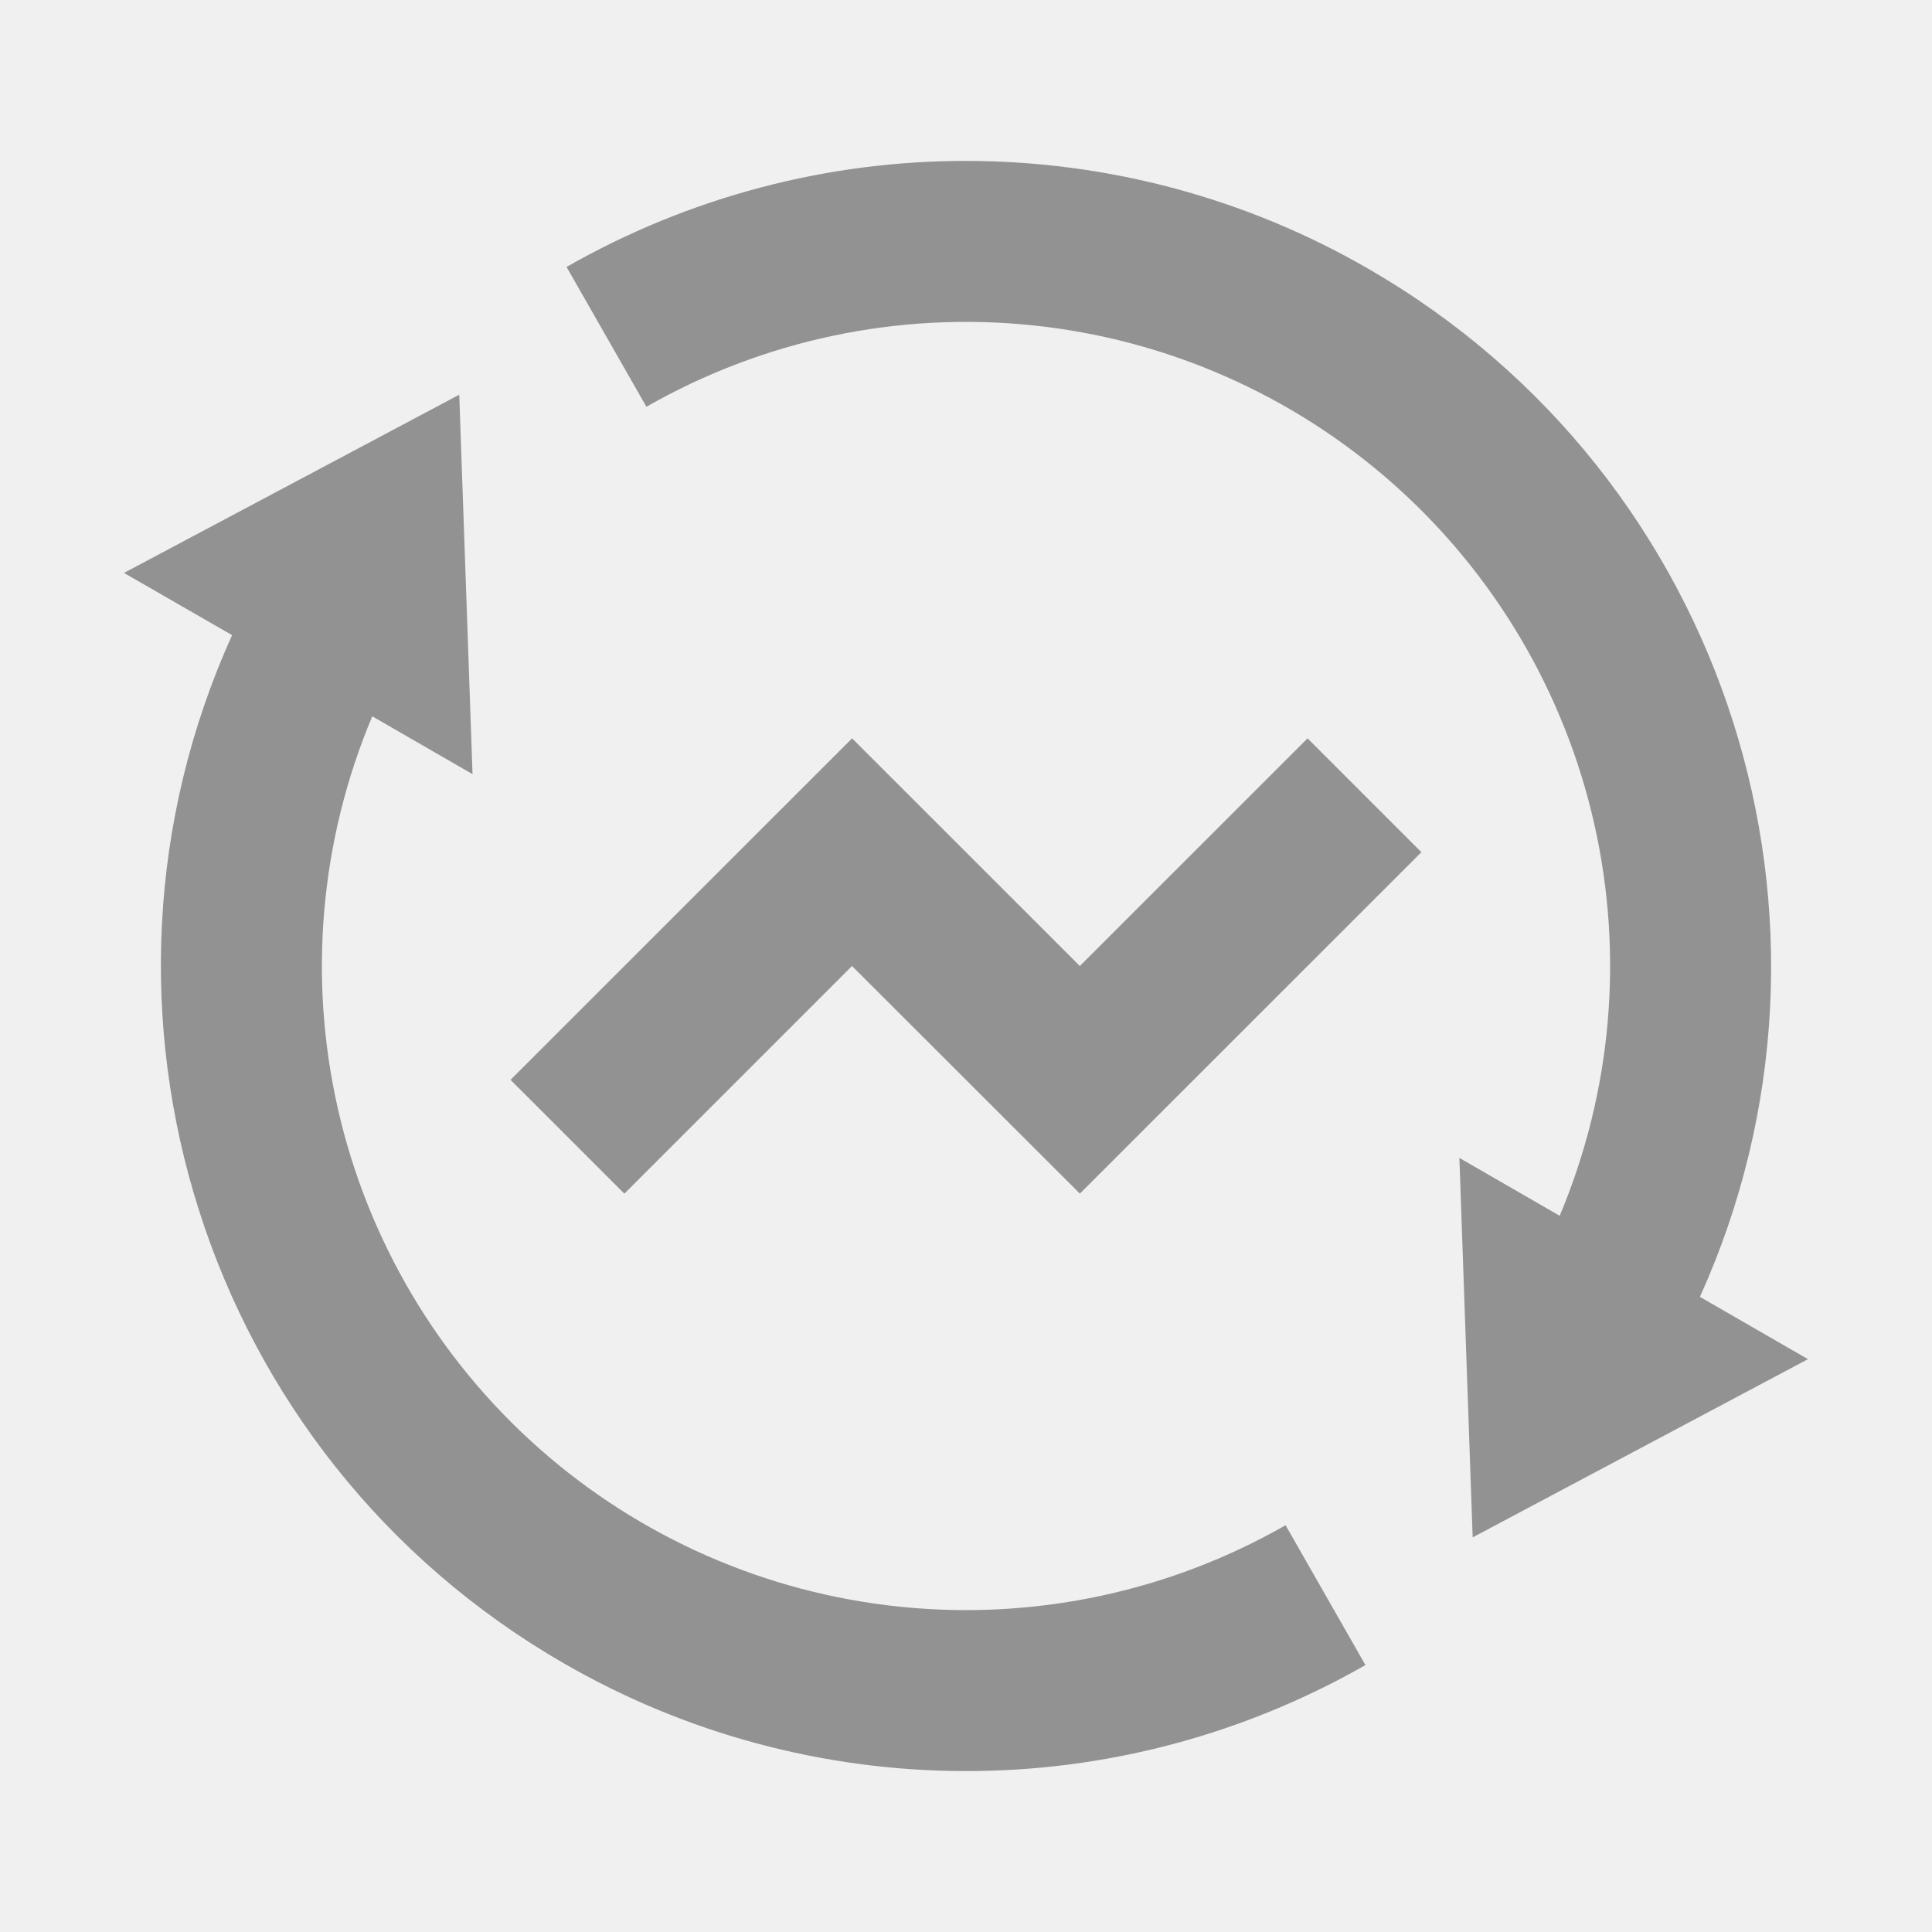
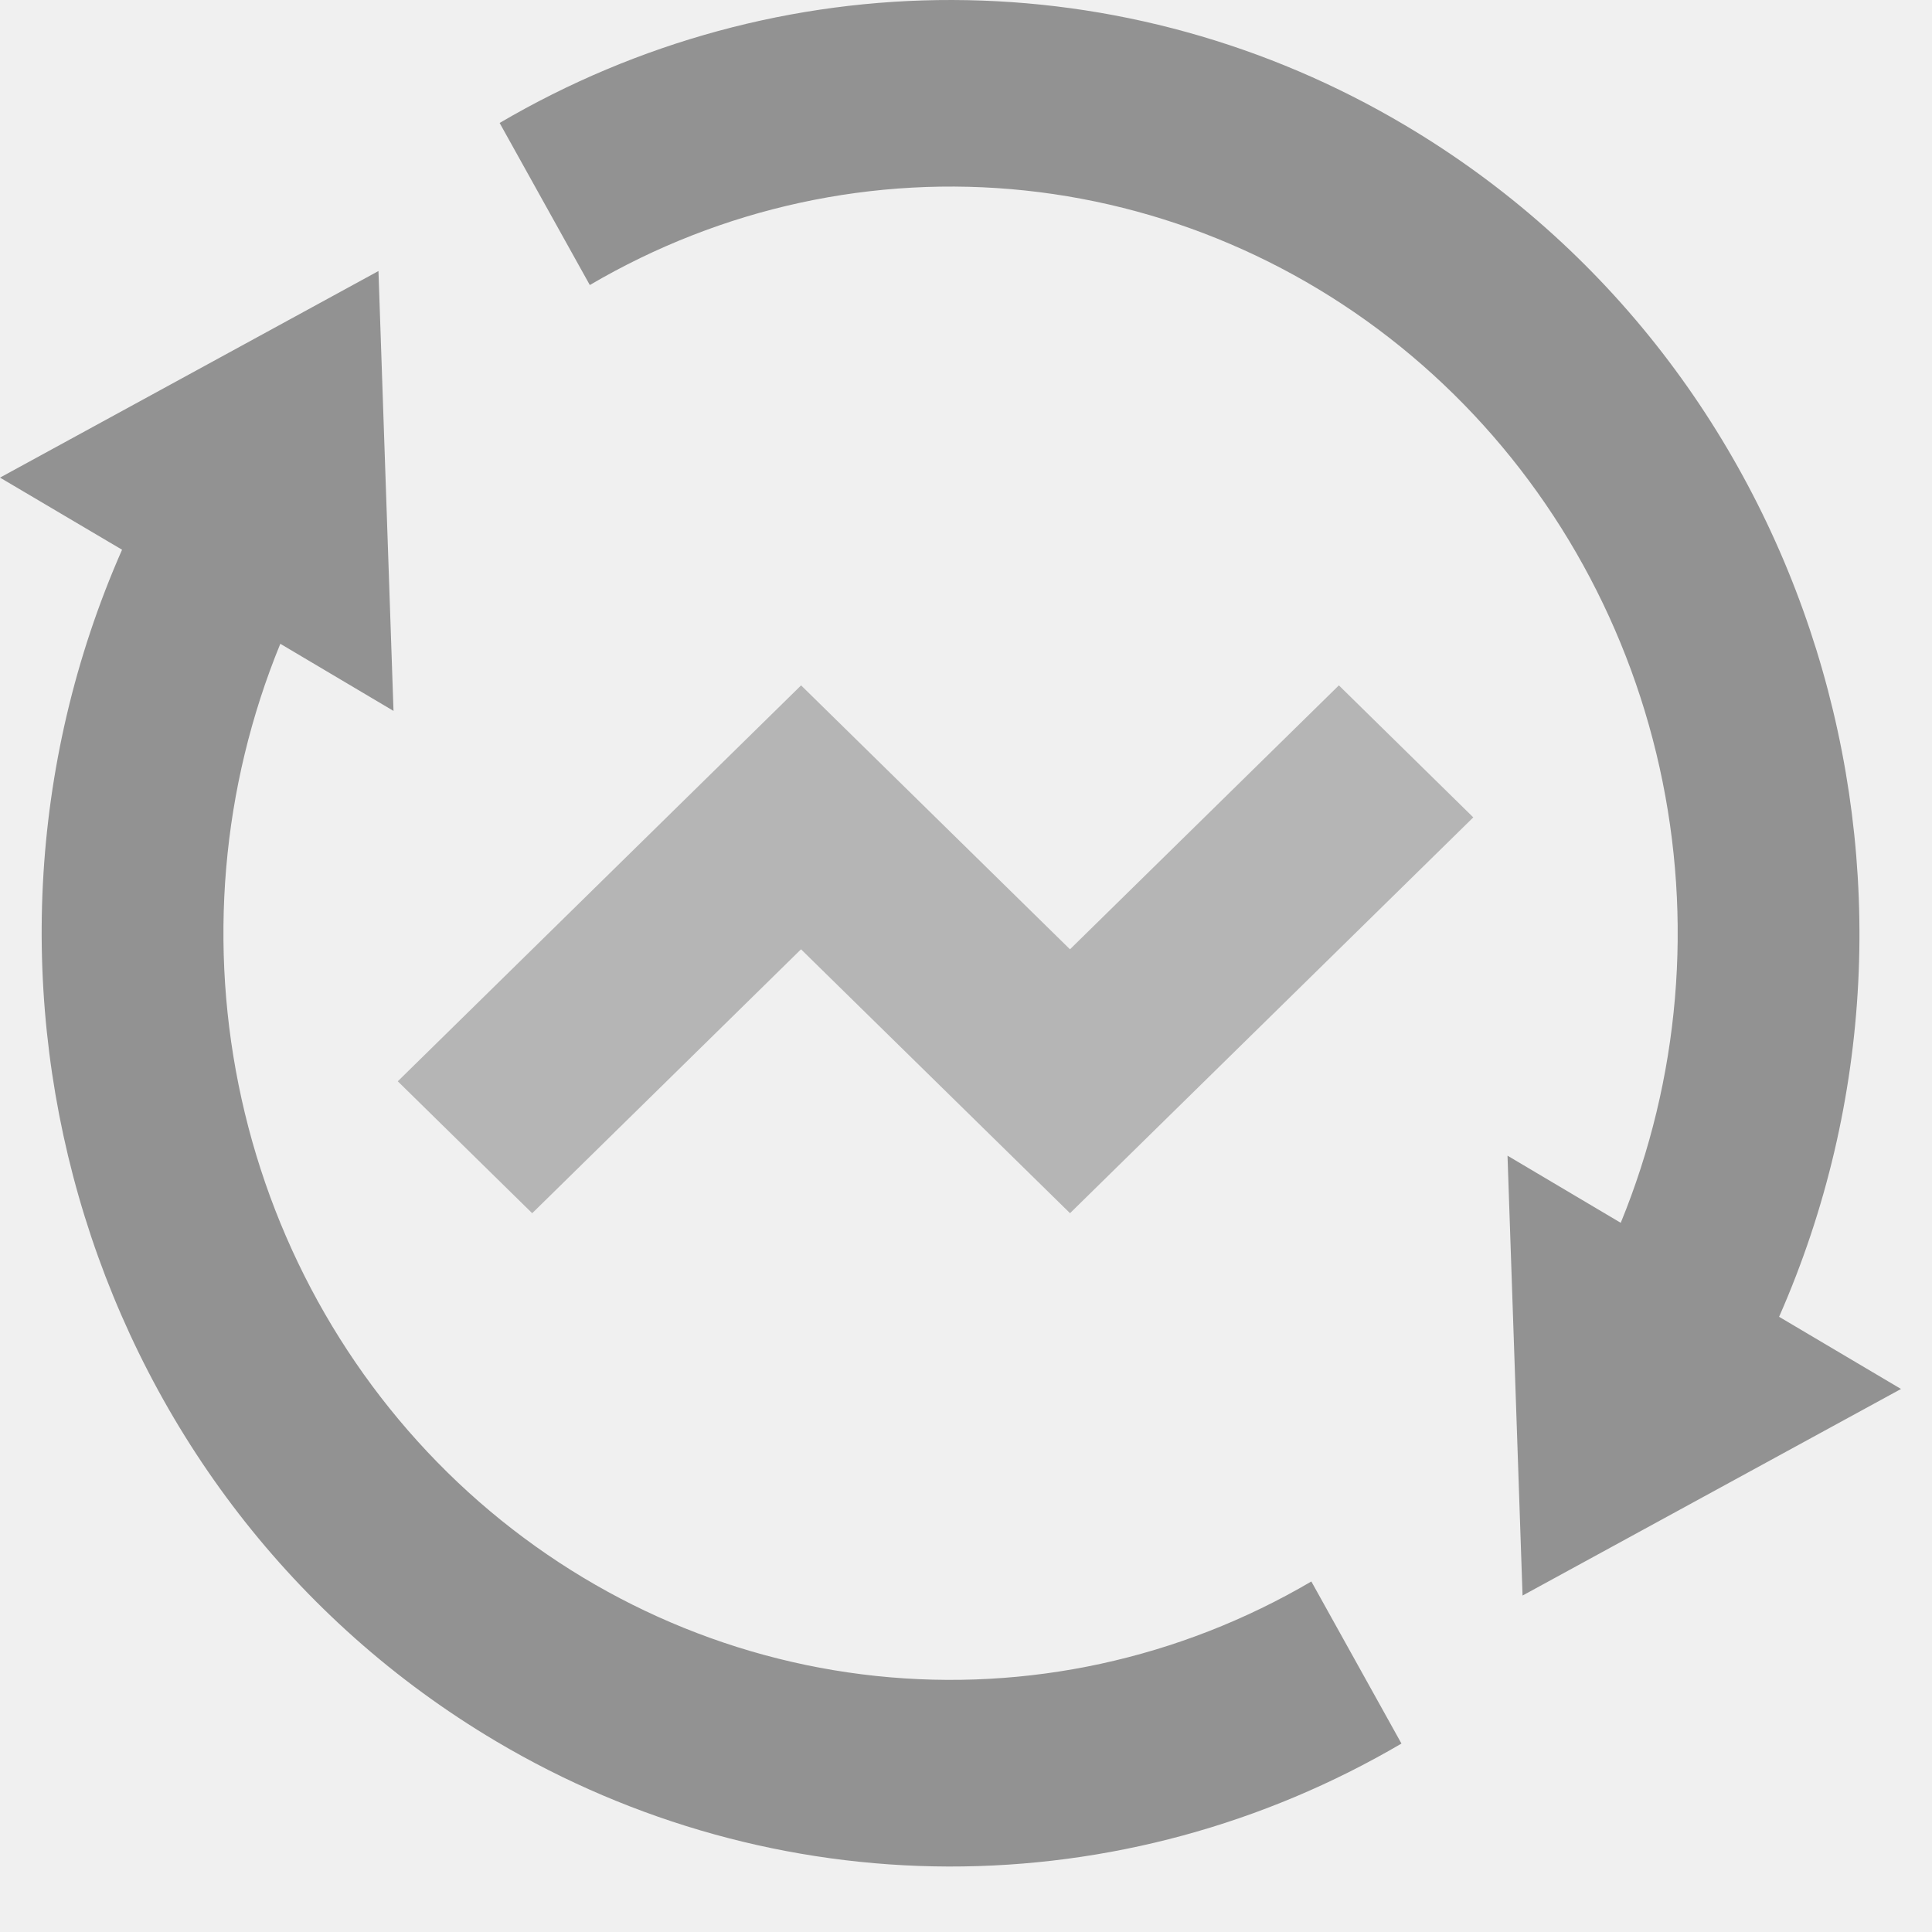
- <svg xmlns="http://www.w3.org/2000/svg" width="24" height="24" viewBox="0 0 24 24" fill="none">
-   <g clip-path="url(#clip0_156_1561)">
-     <path d="M19.375 15.103C20.024 13.561 20.173 11.855 19.802 10.224C19.431 8.593 18.558 7.119 17.306 6.01C16.054 4.901 14.486 4.212 12.822 4.041C11.158 3.869 9.482 4.223 8.03 5.053L7.038 3.316C8.556 2.449 10.274 1.994 12.022 1.999C13.77 2.003 15.487 2.465 17 3.34C21.49 5.932 23.21 11.482 21.117 16.11L22.459 16.884L18.294 19.098L18.129 14.384L19.375 15.103V15.103ZM4.625 8.897C3.976 10.439 3.827 12.145 4.198 13.776C4.569 15.407 5.442 16.881 6.694 17.99C7.946 19.099 9.514 19.788 11.178 19.959C12.842 20.131 14.518 19.777 15.97 18.947L16.962 20.684C15.444 21.551 13.726 22.006 11.978 22.001C10.23 21.997 8.513 21.535 7 20.66C2.51 18.068 0.79 12.518 2.883 7.89L1.54 7.117L5.705 4.903L5.87 9.617L4.624 8.898L4.625 8.897ZM13.415 14.828L10.584 12L7.756 14.828L6.342 13.414L10.585 9.172L13.414 12L16.243 9.172L17.657 10.586L13.414 14.828H13.415Z" fill="#929292" />
-   </g>
-   <defs>
-     <clipPath id="clip0_156_1561">
-       <rect width="24" height="24" fill="white" />
-     </clipPath>
-   </defs>
+ <svg xmlns="http://www.w3.org/2000/svg" width="28" height="28" viewBox="0 0 28 28" fill="none">
+   <path d="M23.489 17.722C24.344 15.637 24.541 13.329 24.052 11.124C23.563 8.918 22.413 6.925 20.764 5.425C19.115 3.925 17.05 2.994 14.859 2.761C12.667 2.529 10.46 3.008 8.548 4.131L7.241 1.782C9.24 0.609 11.503 -0.006 13.805 3.92402e-05C16.108 0.006 18.368 0.631 20.361 1.814C26.275 5.319 28.54 12.825 25.784 19.084L27.551 20.13L22.066 23.124L21.848 16.749L23.489 17.722ZM4.063 9.329C3.208 11.414 3.012 13.721 3.501 15.927C3.989 18.133 5.139 20.126 6.788 21.626C8.437 23.125 10.502 24.057 12.694 24.289C14.885 24.521 17.092 24.043 19.005 22.92L20.311 25.269C18.312 26.442 16.049 27.056 13.747 27.051C11.445 27.045 9.184 26.419 7.191 25.237C1.278 21.731 -0.988 14.226 1.769 7.967L0 6.922L5.485 3.928L5.703 10.303L4.062 9.33L4.063 9.329Z" fill="#929292" />
+   <path d="M15.508 17.583L11.609 13.758L7.713 17.583L5.765 15.671L11.61 9.933L15.507 13.758L19.404 9.933L21.352 11.846L15.507 17.583H15.508Z" fill="#B5B5B5" />
</svg>
